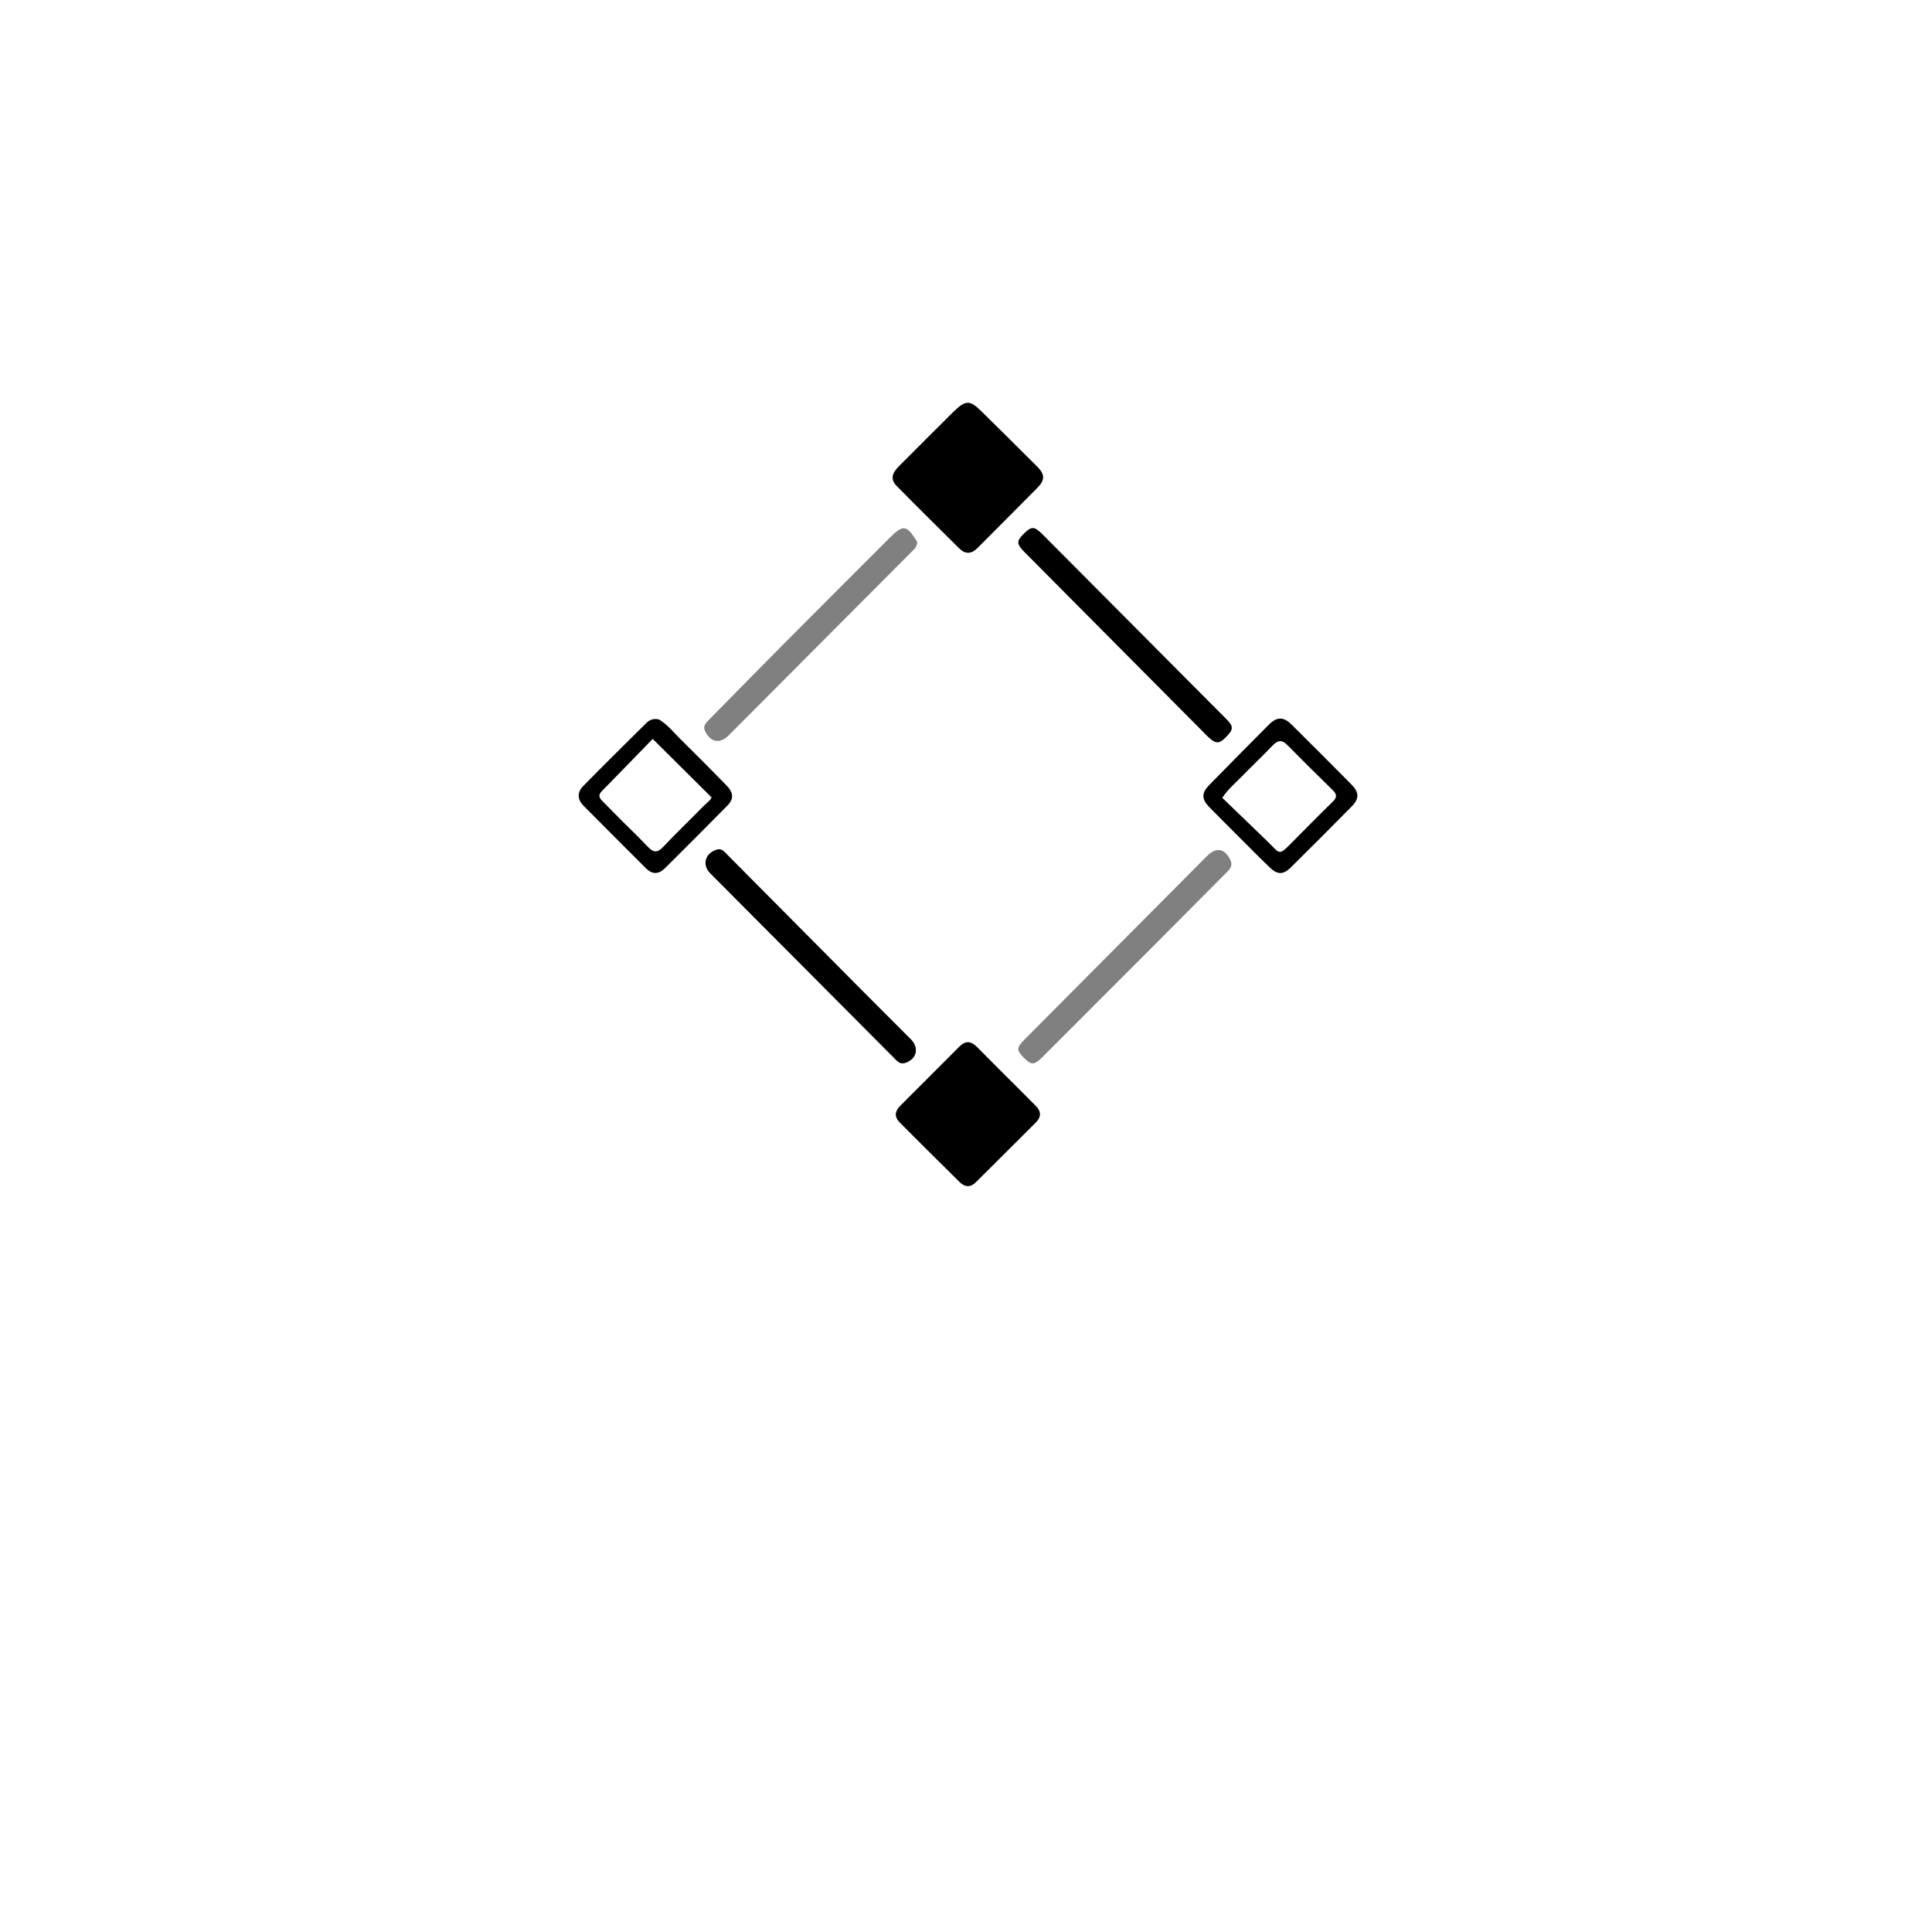
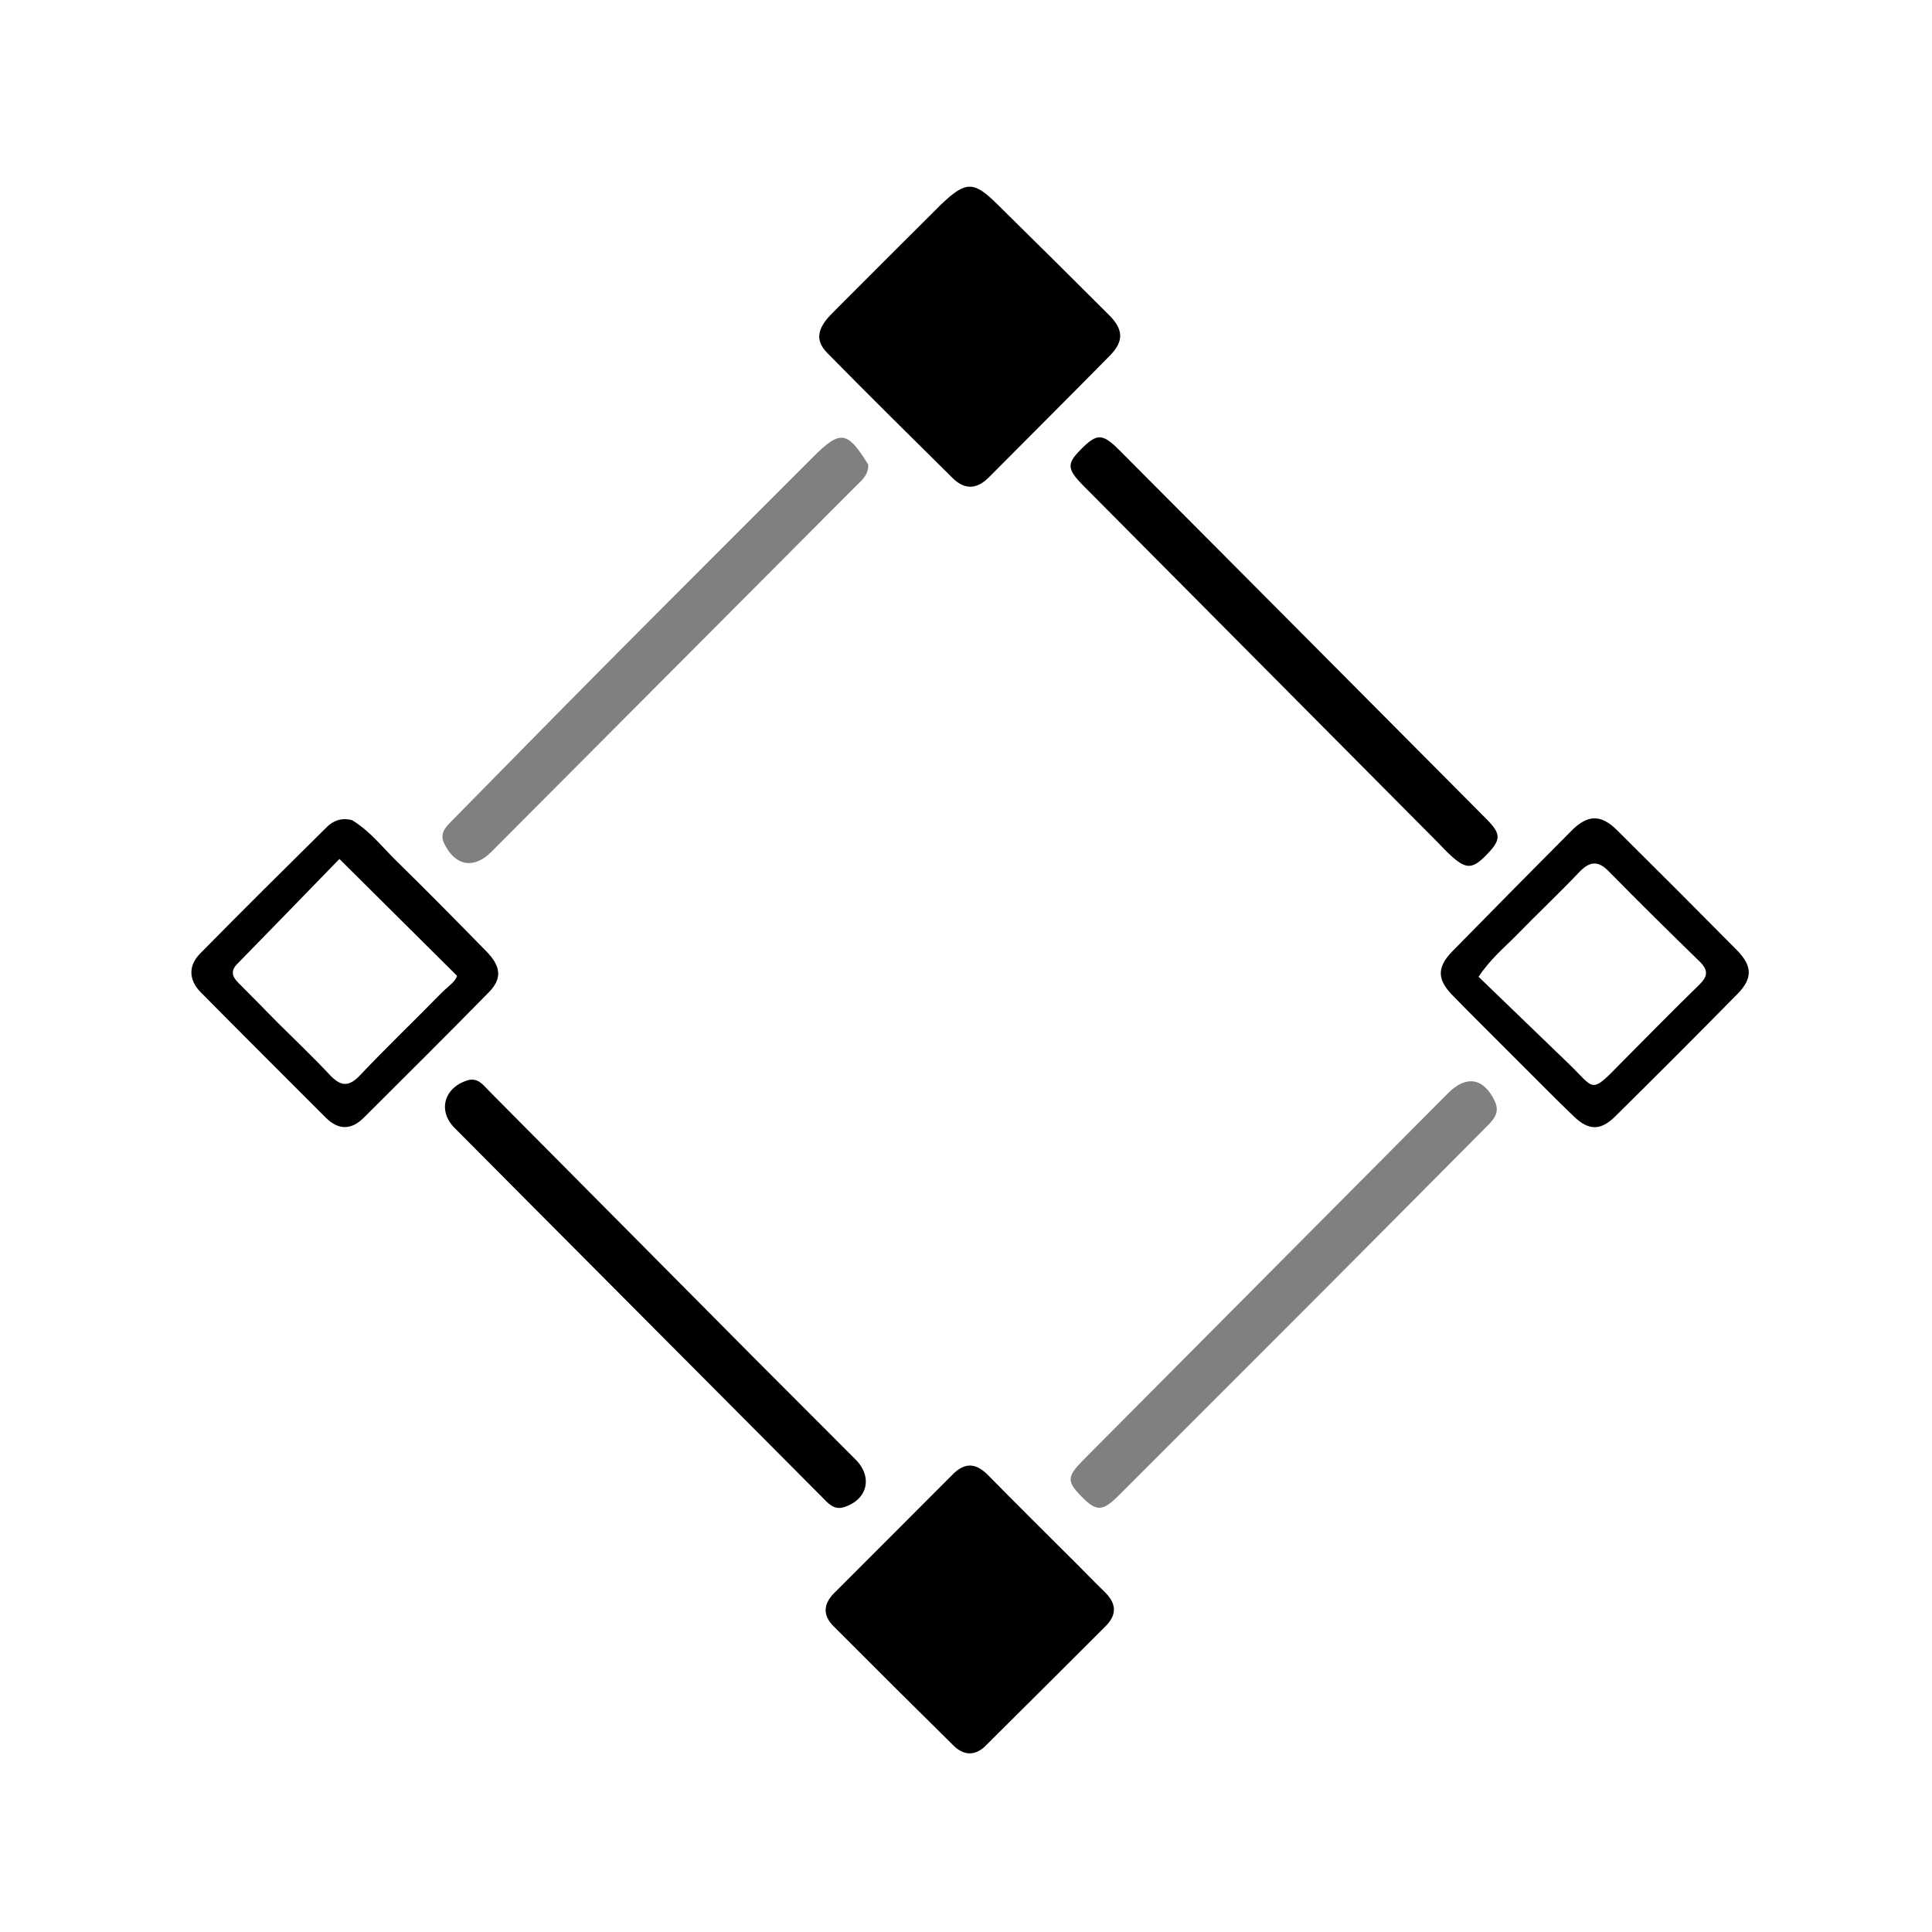
- <svg xmlns="http://www.w3.org/2000/svg" version="1.1" id="Layer_1" x="0px" y="0px" width="100%" viewBox="0 0 1024 1024" enable-background="new 0 0 1024 1024" xml:space="preserve">
+ <svg xmlns="http://www.w3.org/2000/svg" version="1.1" id="Layer_1" x="0px" y="0px" width="100%" viewBox="256 164 512 512" enable-background="new 256 164 512 512" xml:space="preserve">
  <defs id="defs12" />
  <path fill="#000000" opacity="1" stroke="none" d=" M505.332,218.247   C511.89,211.971 513.991,211.92 520.113,217.945   C530.081,227.754 540.013,237.599 549.906,247.484   C553.764,251.339 553.867,254.45 550.098,258.277   C539.467,269.075 528.719,279.759 518.043,290.513   C514.863,293.716 511.631,293.837 508.452,290.69   C497.331,279.681 486.19,268.691 475.222,257.53   C471.987,254.238 472.519,251.064 476.448,247.109   C485.956,237.539 495.529,228.035 505.332,218.247  z" id="path1" />
  <path fill="#000000" opacity="1" stroke="none" d=" M541.444,578.558   C544.042,581.17 546.357,583.566 548.75,585.883   C551.818,588.854 552.125,591.836 548.998,594.954   C538.386,605.536 527.8,616.146 517.15,626.69   C514.431,629.382 511.4,629.265 508.74,626.644   C498.066,616.125 487.452,605.544 476.867,594.934   C473.983,592.043 474.198,589.047 477.059,586.186   C487.538,575.706 498.026,565.234 508.481,554.729   C511.757,551.437 514.696,551.712 517.894,554.977   C525.584,562.829 533.418,570.54 541.444,578.558  z" id="path2" />
  <path fill="#000000" opacity="1" stroke="none" d=" M601.885,510.885   C585.266,527.51 568.898,543.885 552.525,560.256   C548.18,564.6 546.611,564.651 542.654,560.635   C538.634,556.554 538.695,555.326 543.199,550.797   C575.374,518.438 607.553,486.082 639.73,453.724   C644.586,448.841 649.217,449.621 652.152,455.858   C653.731,459.213 651.321,461.188 649.362,463.165   C635.764,476.892 622.119,490.573 608.488,504.267   C606.373,506.392 604.253,508.513 601.885,510.885  z" id="path6" style="fill:#808080" />
  <path fill="#000000" opacity="1" stroke="none" d=" M486.1,287.139   C486.152,289.989 484.308,291.327 482.802,292.838   C450.607,325.155 418.401,357.463 386.193,389.768   C381.542,394.433 376.56,393.504 373.695,387.488   C372.513,385.006 373.891,383.407 375.474,381.802   C389.145,367.934 402.757,354.007 416.483,340.193   C434.786,321.771 453.173,303.433 471.53,285.065   C478.689,277.901 480.548,278.124 486.1,287.139  z" id="path7" style="fill:#808080" />
  <path fill="#000000" opacity="1" stroke="none" d=" M455.994,524.007   C465.077,533.098 473.916,541.934 482.736,550.789   C487.35,555.421 485.913,561.39 479.731,563.396   C476.915,564.31 475.414,562.304 473.788,560.674   C454.734,541.553 435.692,522.419 416.647,503.289   C403.245,489.826 389.832,476.374 376.448,462.893   C371.988,458.402 373.639,452.308 379.802,450.331   C382.655,449.416 384.074,451.577 385.672,453.185   C409.041,476.698 432.388,500.232 455.994,524.007  z" id="path8" />
  <path fill="#000000" opacity="1" stroke="none" d=" M636.888,387.108   C606.36,356.381 576.082,325.908 545.804,295.436   C544.982,294.609 544.15,293.793 543.33,292.964   C538.734,288.317 538.612,286.959 542.432,283.108   C546.702,278.804 548.121,278.764 552.679,283.339   C585.111,315.886 617.52,348.456 649.913,381.042   C653.898,385.051 653.832,386.542 649.91,390.572   C646.169,394.415 644.482,394.426 640.299,390.558   C639.2,389.542 638.189,388.43 636.888,387.108  z" id="path9" />
  <path fill="#000000" opacity="1" stroke="none" d=" M658.042,444.958   C652.153,439.055 646.472,433.442 640.895,427.729   C636.814,423.55 636.79,420.297 640.898,416.102   C651.369,405.407 661.901,394.771 672.455,384.157   C676.738,379.85 680.243,379.759 684.503,383.978   C695.138,394.512 705.718,405.103 716.243,415.747   C720.415,419.965 720.524,423.27 716.456,427.404   C705.726,438.309 694.902,449.124 684.024,459.884   C680.224,463.643 677.055,463.647 673.184,459.957   C668.128,455.137 663.25,450.131 658.042,444.958  M685.888,445.393   C692.693,438.566 699.429,431.668 706.341,424.952   C708.662,422.697 708.716,421.046 706.398,418.79   C698.298,410.909 690.256,402.966 682.332,394.909   C679.42,391.948 677.222,392.279 674.479,395.163   C669.099,400.822 663.399,406.176 657.952,411.774   C654.745,415.071 651.091,417.982 647.833,422.853   C655.812,430.553 663.786,438.266 671.781,445.958   C678.804,452.715 677.299,454.196 685.888,445.393  z" id="path10" />
  <path fill="#000000" opacity="1" stroke="none" d=" M349.329,381.367   C354.106,384.291 357.272,388.443 360.938,392.042   C369.015,399.971 376.972,408.024 384.888,416.114   C388.818,420.13 389.096,423.346 385.539,426.971   C374.579,438.138 363.479,449.168 352.395,460.213   C349.105,463.491 345.685,463.54 342.349,460.203   C331.288,449.135 320.202,438.092 309.198,426.967   C305.99,423.723 305.863,419.931 309.013,416.725   C320.093,405.444 331.336,394.324 342.579,383.205   C344.284,381.52 346.447,380.597 349.329,381.367  M329.537,434.963   C334.137,439.546 338.86,444.013 343.293,448.753   C346.132,451.788 348.282,452.282 351.423,448.951   C358.388,441.565 365.754,434.558 372.844,427.288   C374.523,425.566 376.751,424.159 377.118,422.597   C366.674,412.223 356.711,402.326 345.947,391.632   C337.205,400.625 328.079,410.058 318.891,419.429   C316.99,421.369 317.569,422.868 319.216,424.507   C322.519,427.797 325.766,431.142 329.537,434.963  z" id="path11" />
</svg>
